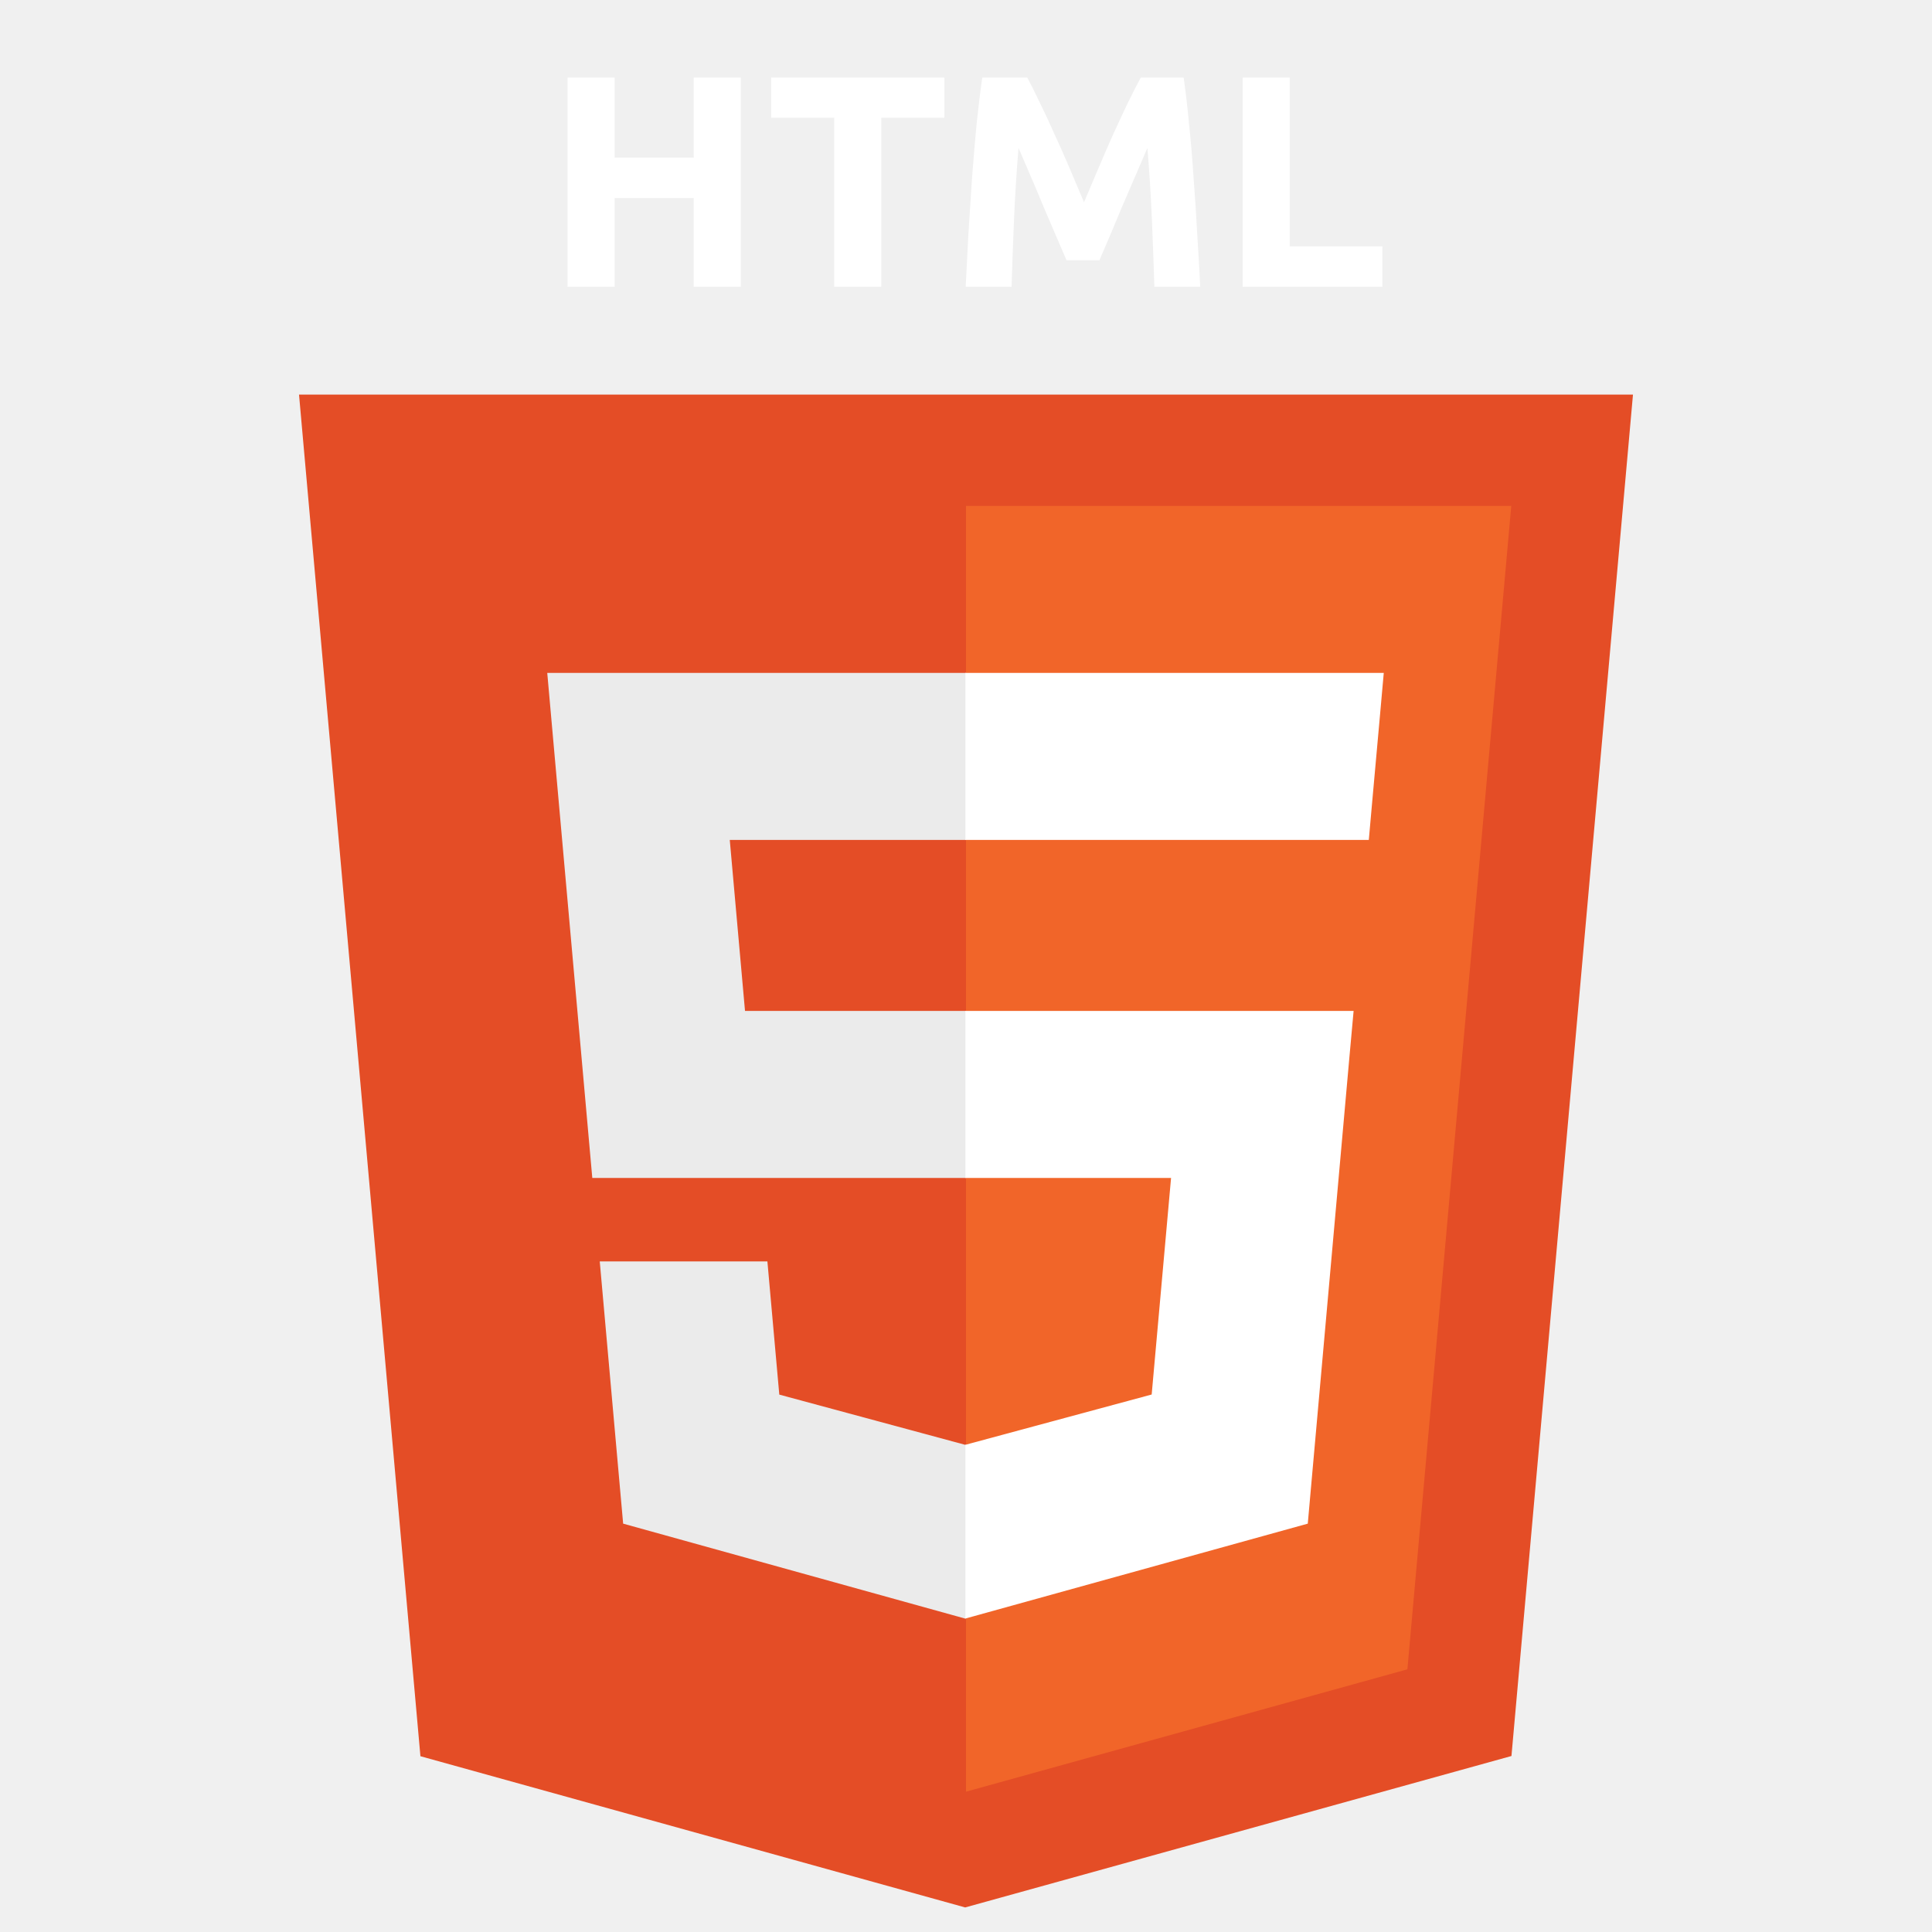
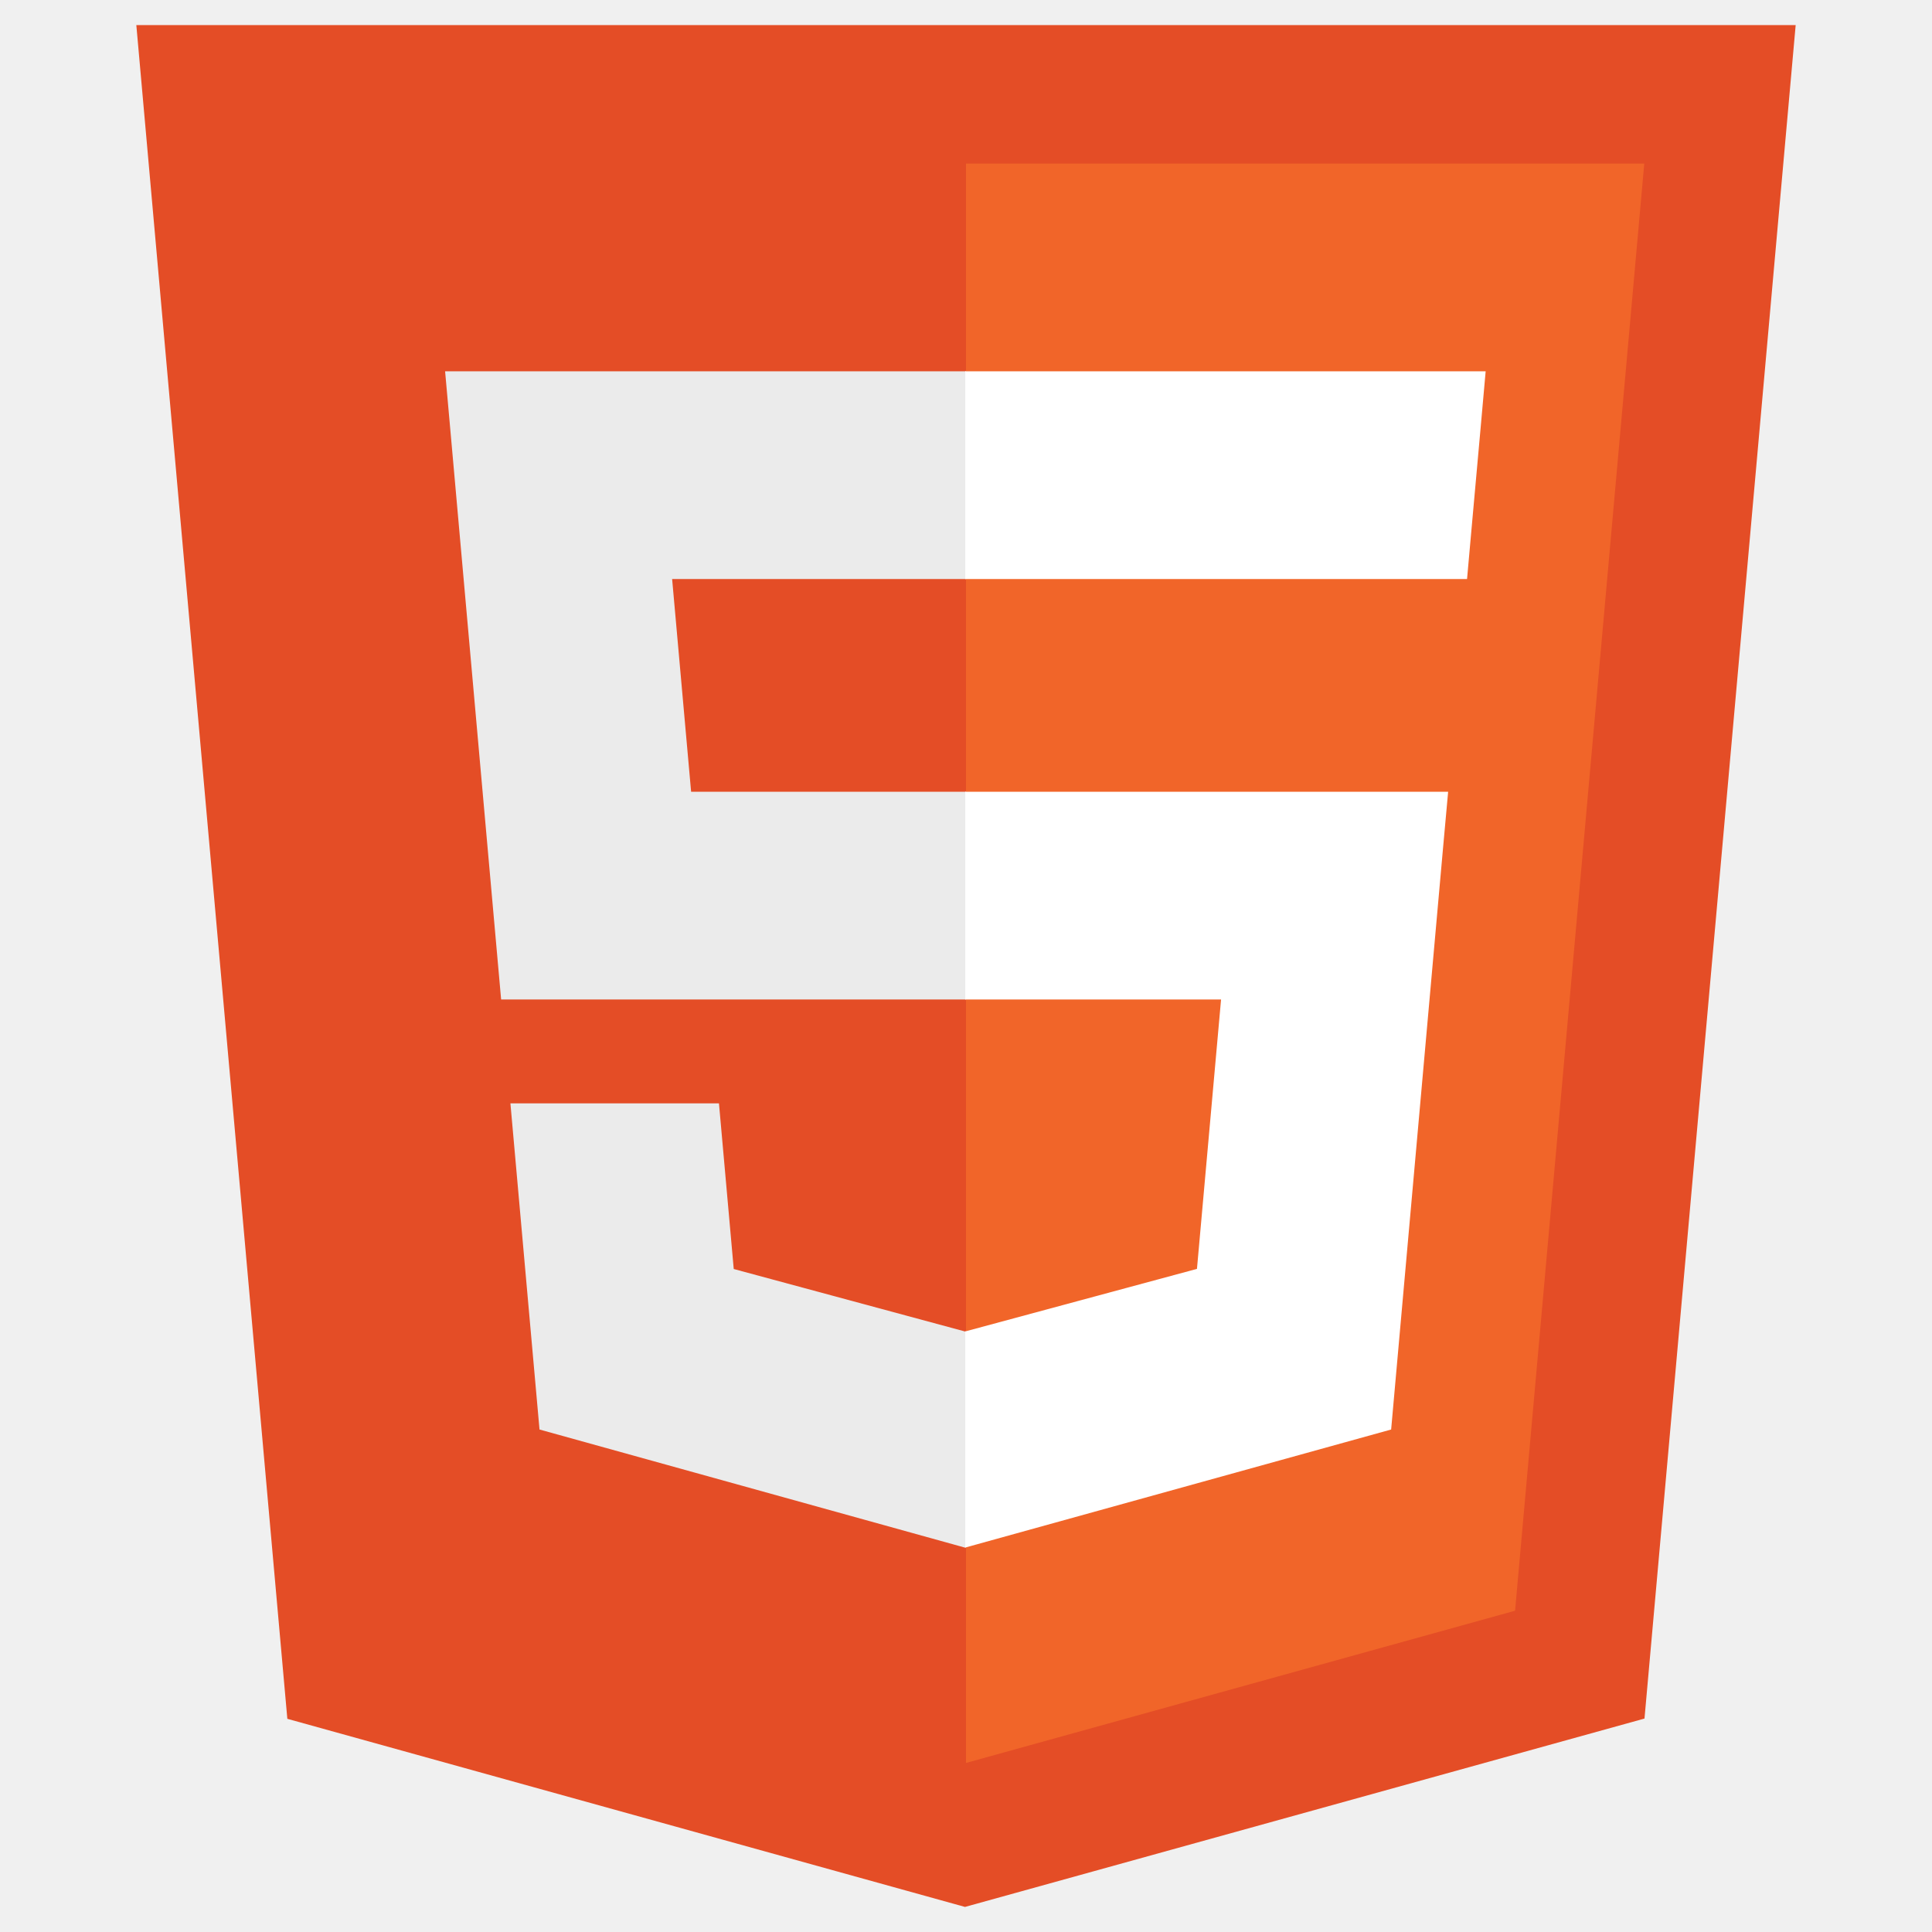
<svg xmlns="http://www.w3.org/2000/svg" width="128" height="128" viewBox="0 0 128 128" fill="none">
-   <path d="M27.854 116.354L19.811 26.143H108.189L100.138 116.34L63.946 126.373L27.854 116.354Z" fill="#E44D26" />
-   <path d="M64 118.704L93.244 110.596L100.125 33.52H64V118.704Z" fill="#F16529" />
-   <path d="M64 66.978H49.359L48.349 55.647H64V44.583H36.257L36.521 47.552L39.241 78.041H64V66.978ZM64 95.711L63.951 95.724L51.63 92.396L50.842 83.573H39.735L41.285 100.945L63.949 107.237L64 107.222V95.711Z" fill="#EBEBEB" />
-   <path d="M63.962 66.978V78.041H77.586L76.302 92.39L63.962 95.721V107.231L86.644 100.945L86.81 99.075L89.41 69.948L89.68 66.978H86.698H63.962ZM63.962 44.583V55.647H90.687L90.908 53.16L91.413 47.552L91.678 44.583H63.962Z" fill="white" />
-   <path d="M45.962 5.14H49.082V19H45.962V13.12H40.722V19H37.602V5.14H40.722V10.44H45.962V5.14ZM62.569 5.14V7.8H58.389V19H55.27V7.8H51.09V5.14H62.569ZM68.059 5.14C68.299 5.58 68.573 6.127 68.879 6.78C69.199 7.42 69.526 8.12 69.859 8.88C70.206 9.627 70.546 10.393 70.879 11.18C71.213 11.967 71.526 12.707 71.819 13.4C72.113 12.707 72.426 11.967 72.759 11.18C73.093 10.393 73.426 9.627 73.759 8.88C74.106 8.12 74.433 7.42 74.739 6.78C75.059 6.127 75.339 5.58 75.579 5.14H78.419C78.553 6.06 78.673 7.093 78.779 8.24C78.899 9.373 78.999 10.56 79.079 11.8C79.173 13.027 79.253 14.26 79.319 15.5C79.399 16.74 79.466 17.907 79.519 19H76.479C76.439 17.653 76.386 16.187 76.319 14.6C76.253 13.013 76.153 11.413 76.019 9.8C75.779 10.36 75.513 10.98 75.219 11.66C74.926 12.34 74.633 13.02 74.339 13.7C74.059 14.38 73.786 15.033 73.519 15.66C73.253 16.273 73.026 16.8 72.839 17.24H70.659C70.473 16.8 70.246 16.273 69.979 15.66C69.713 15.033 69.433 14.38 69.139 13.7C68.859 13.02 68.573 12.34 68.279 11.66C67.986 10.98 67.719 10.36 67.479 9.8C67.346 11.413 67.246 13.013 67.179 14.6C67.113 16.187 67.059 17.653 67.019 19H63.979C64.033 17.907 64.093 16.74 64.159 15.5C64.239 14.26 64.319 13.027 64.399 11.8C64.493 10.56 64.593 9.373 64.699 8.24C64.819 7.093 64.946 6.06 65.079 5.14H68.059ZM91.588 16.32V19H82.329V5.14H85.448V16.32H91.588Z" fill="white" />
+   <path d="M19.037 113.876L9.032 1.661H118.968L108.952 113.859L63.933 126.339L19.037 113.876Z" fill="#E44D26" />
+   <path d="M64 116.8L100.378 106.714L108.937 10.836H64V116.8Z" fill="#F16529" />
+   <path d="M64 52.455H45.788L44.53 38.361H64V24.599H29.489L29.819 28.291L33.201 66.218H64V52.455ZM64 88.198L63.939 88.215L48.612 84.075L47.633 73.1H33.816L35.744 94.709L63.937 102.535L64 102.518V88.198Z" fill="#EBEBEB" />
+   <path d="M63.952 52.455V66.218H80.899L79.302 84.067L63.952 88.21V102.529L92.167 94.709L92.374 92.384L95.608 56.151L95.943 52.455H92.235H63.952ZM63.952 24.599V38.361H97.196L97.472 35.269L98.1 28.291L98.429 24.599H63.952Z" fill="white" />
</svg>
